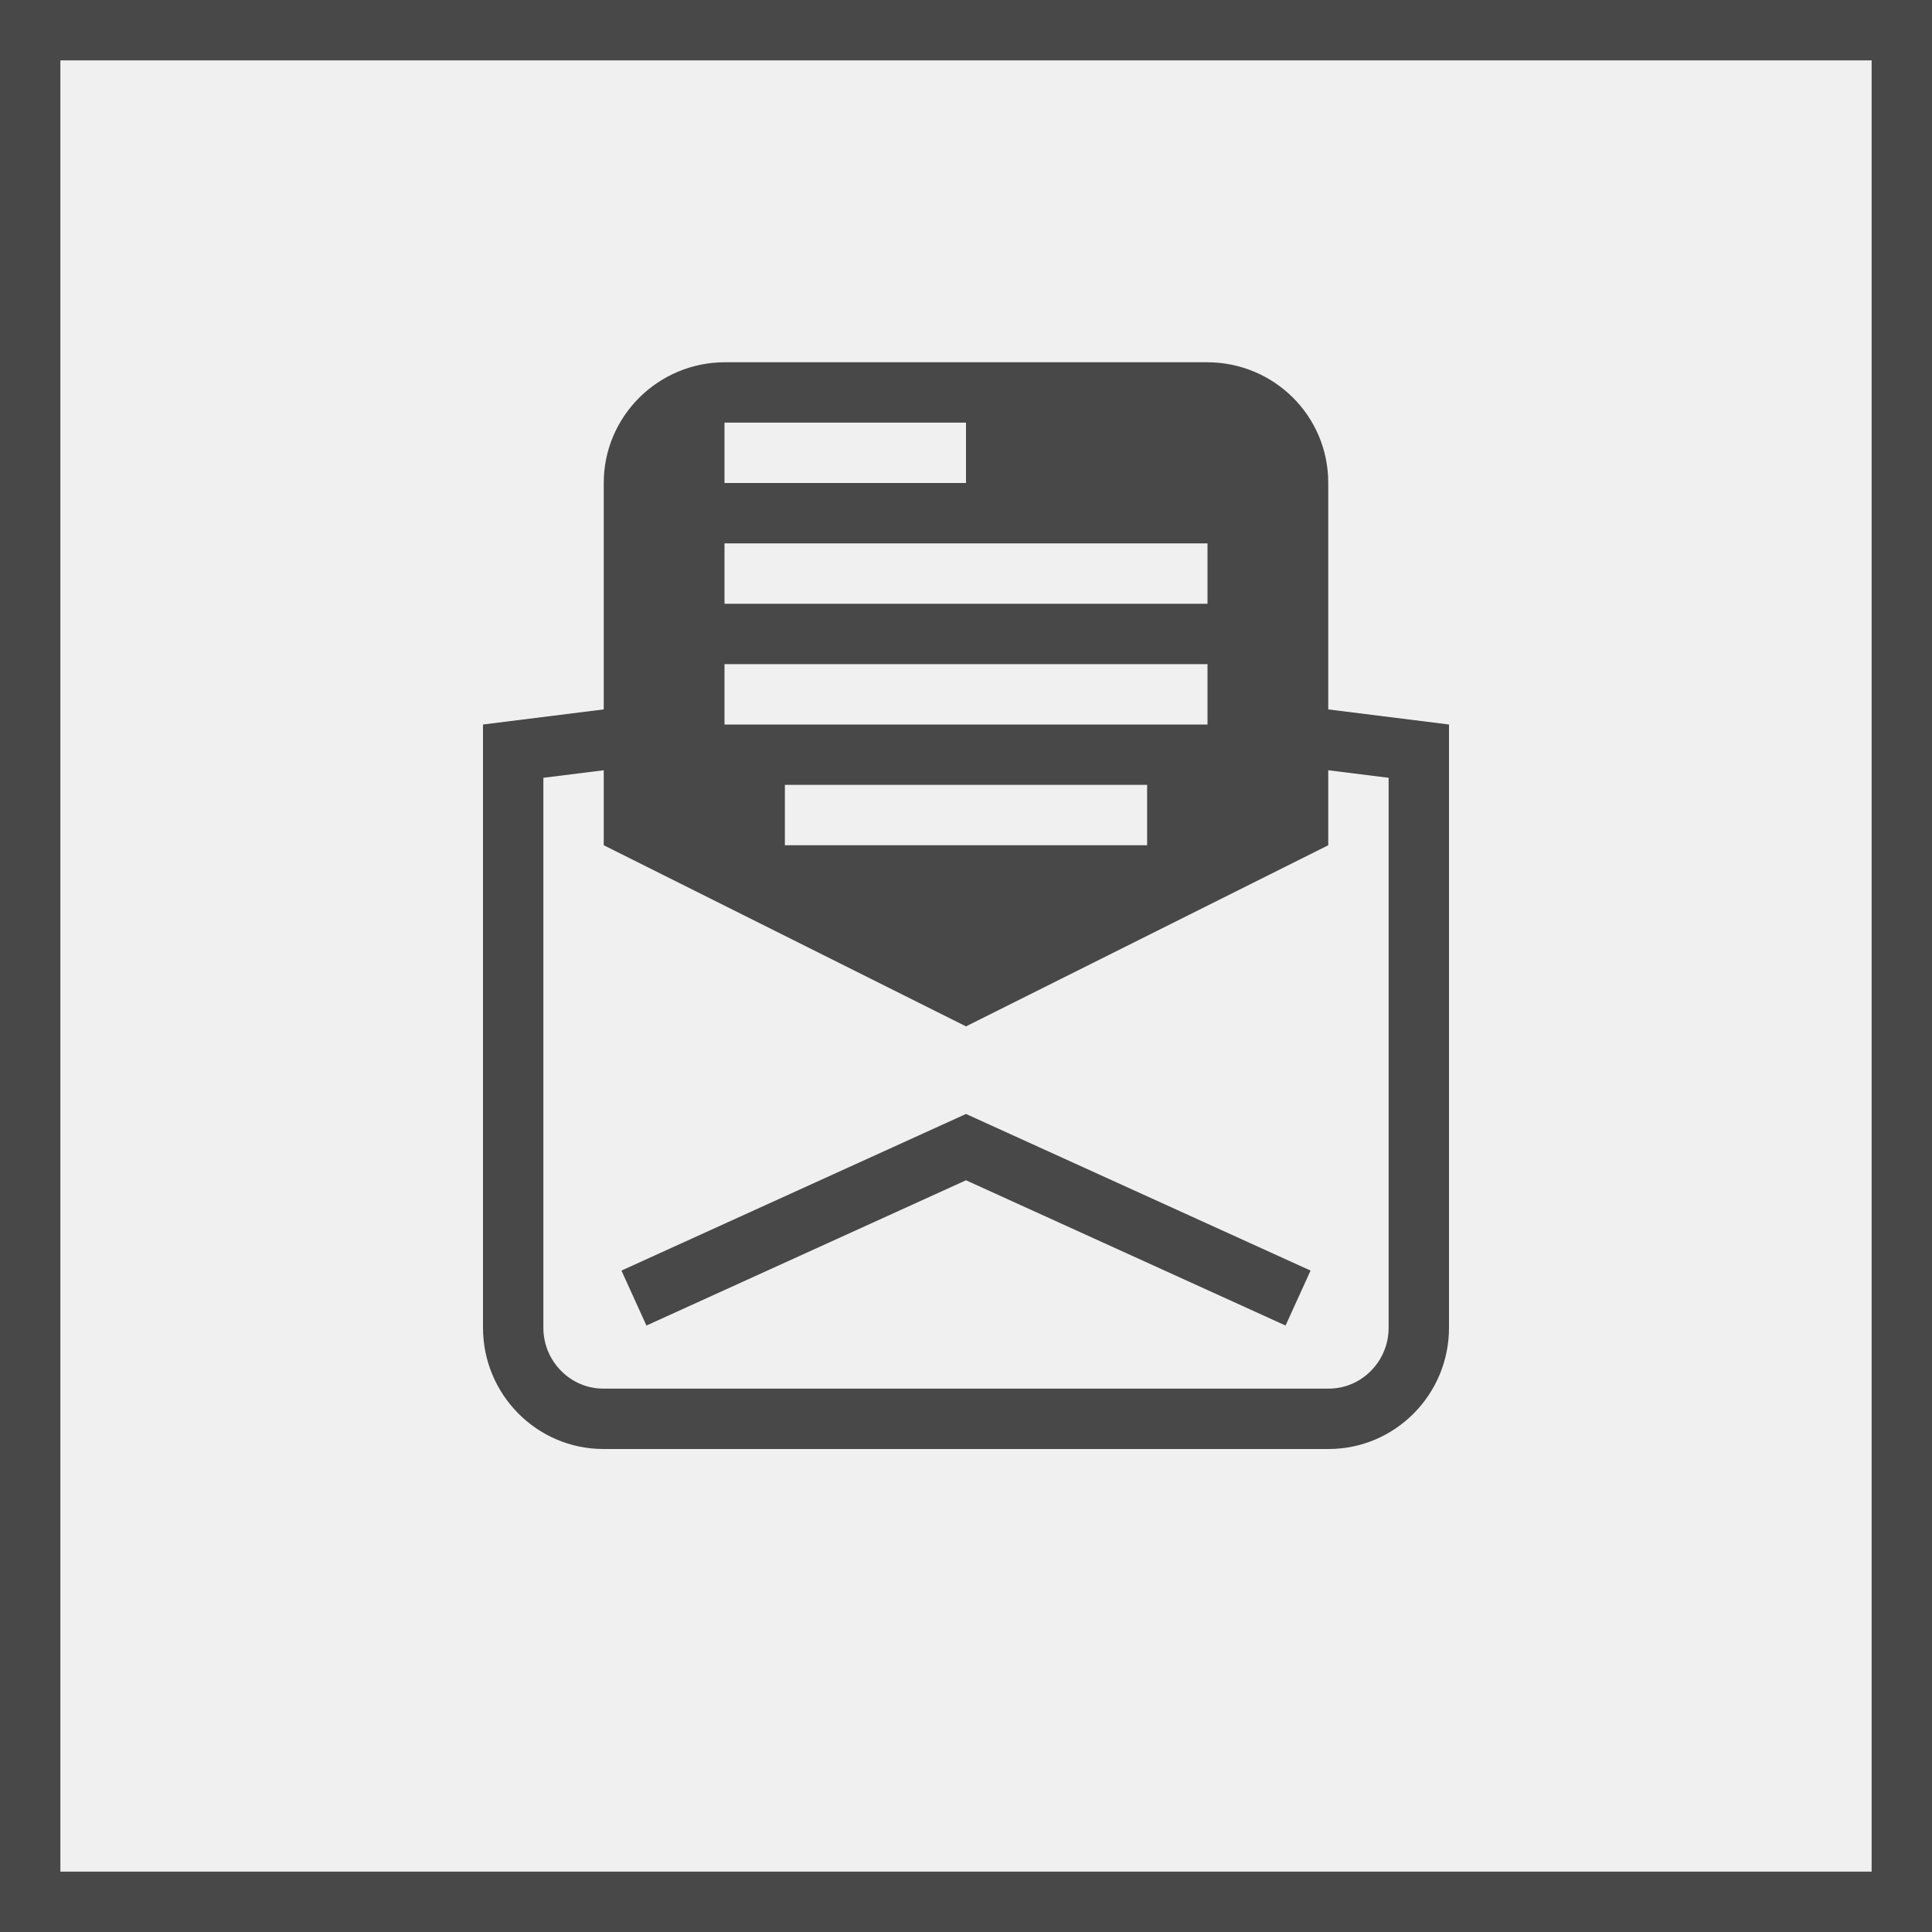
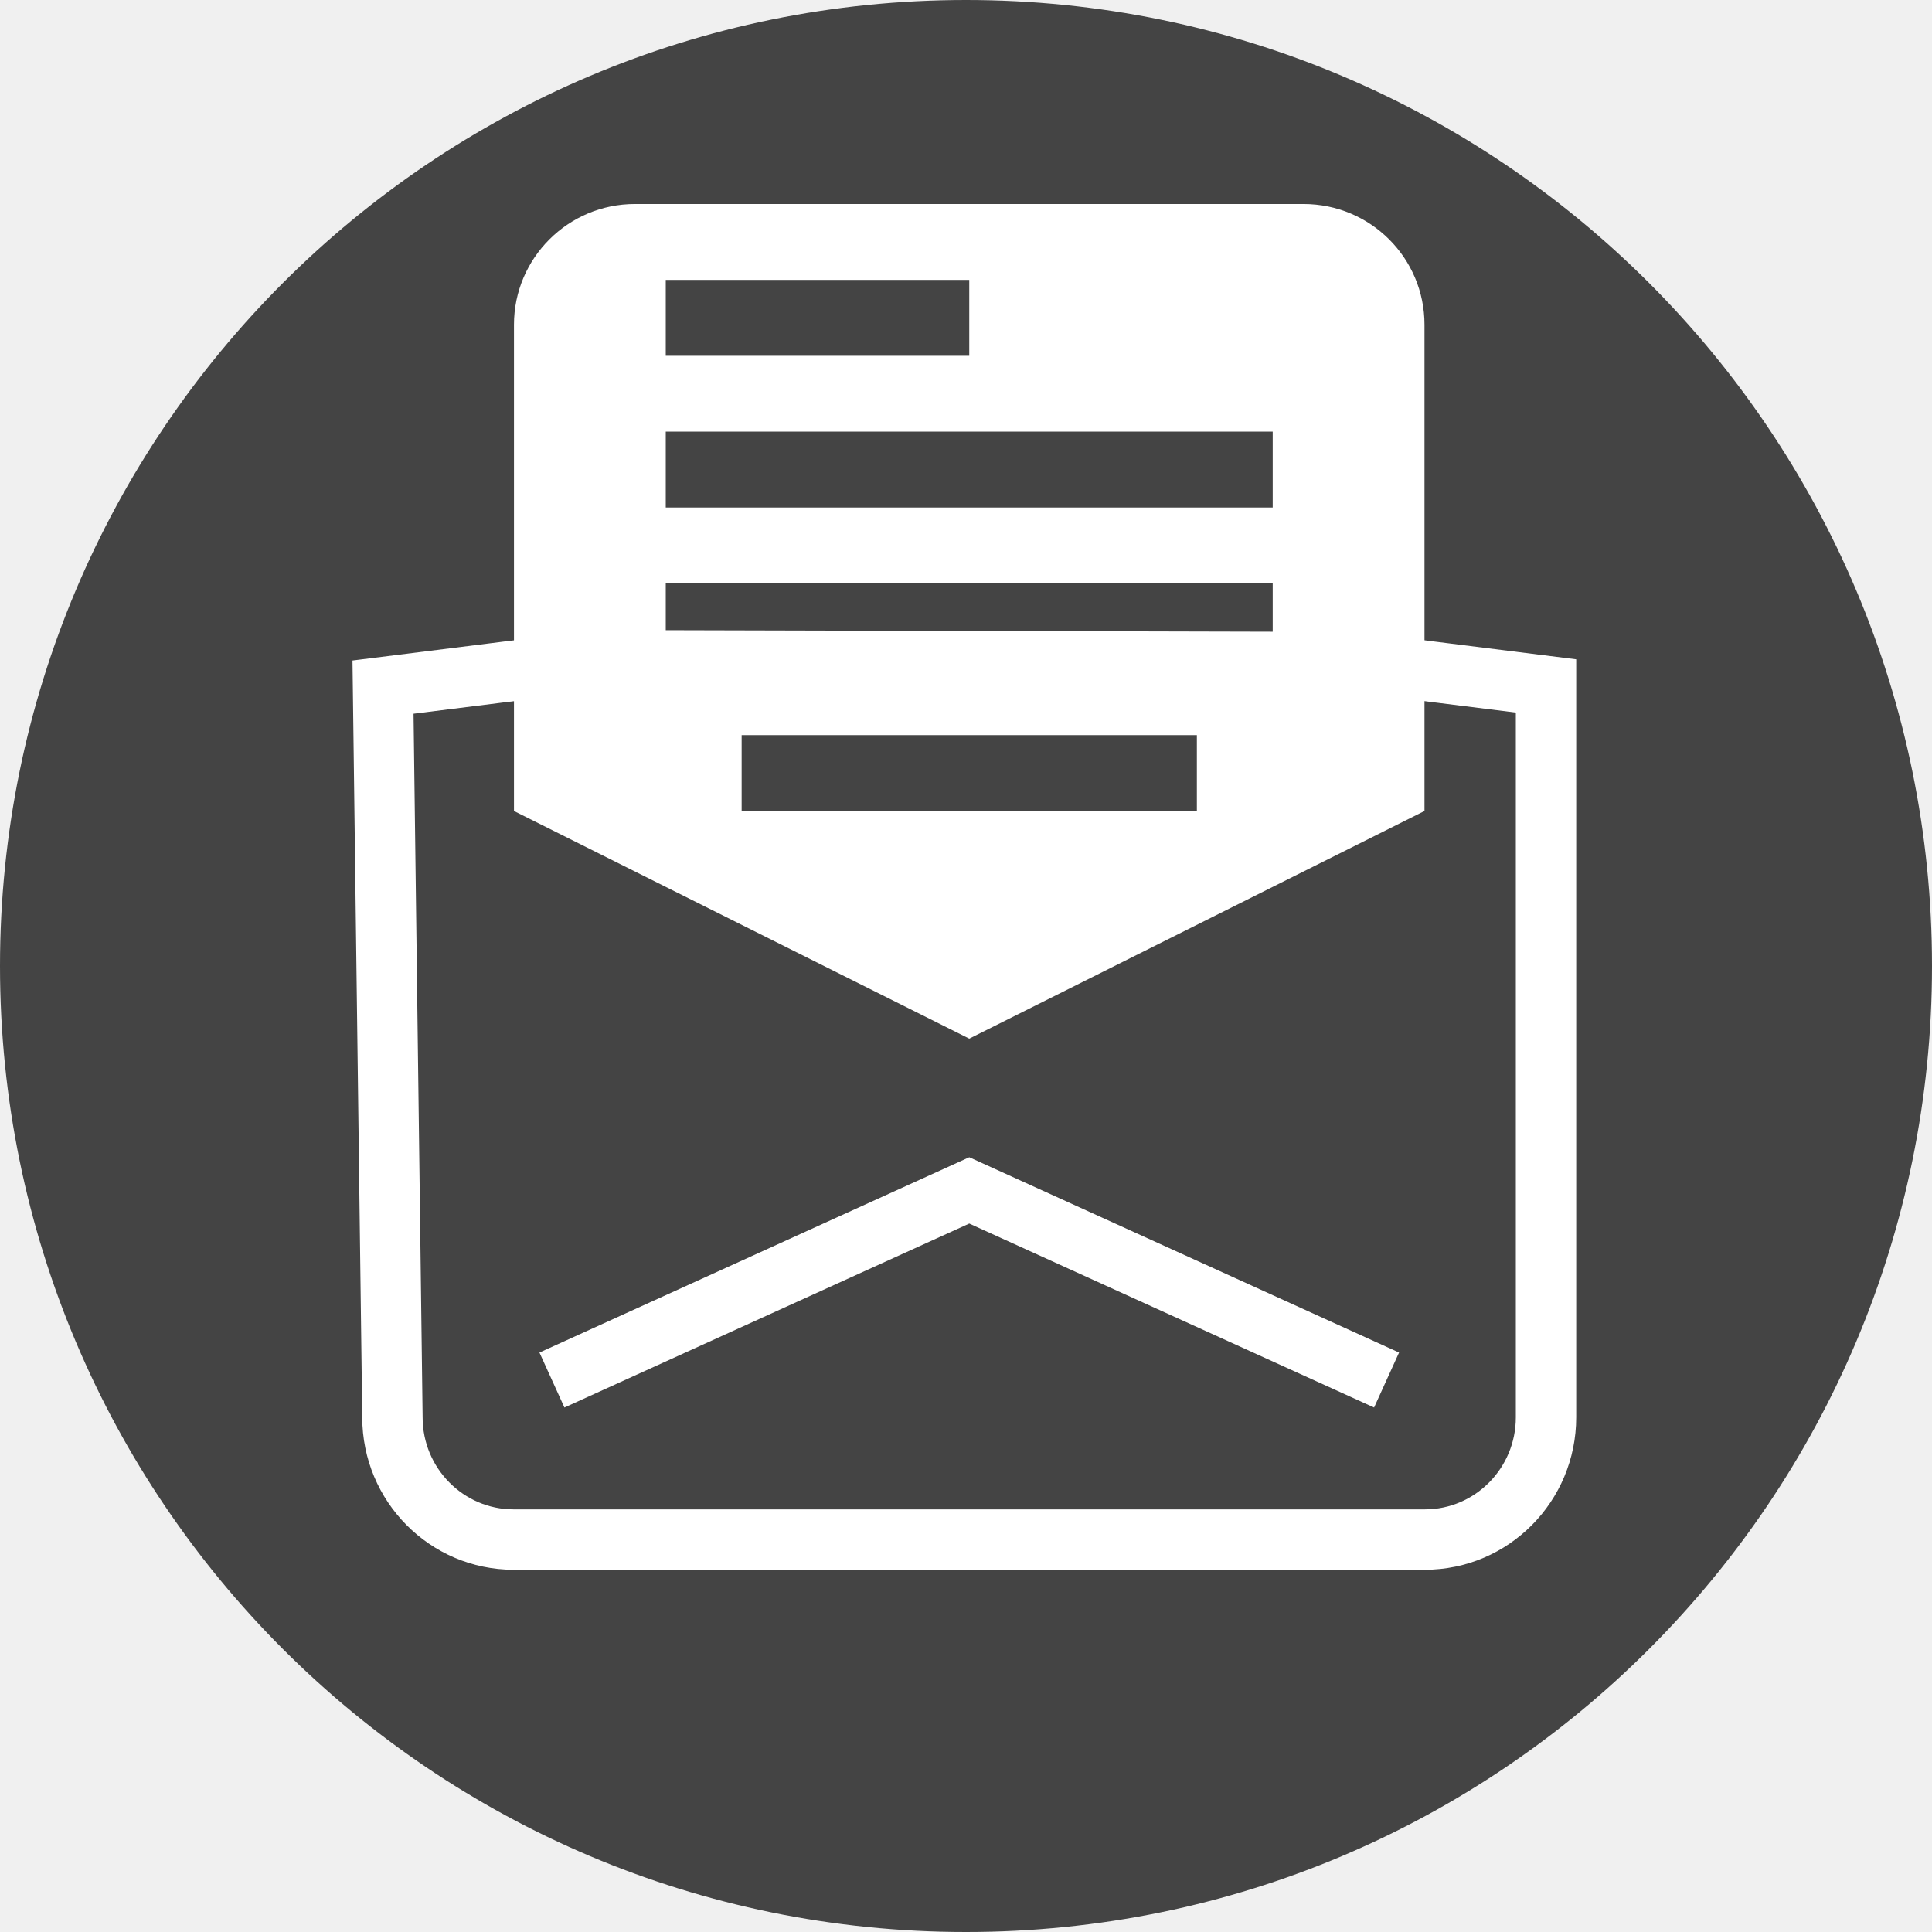
- <svg xmlns="http://www.w3.org/2000/svg" xmlns:xlink="http://www.w3.org/1999/xlink" width="32px" height="32px" viewBox="0 0 32 32" version="1.1">
-   <defs>
-     <rect id="path-1" x="0" y="0" width="32" height="32" />
-     <mask id="mask-2" maskContentUnits="userSpaceOnUse" maskUnits="objectBoundingBox" x="0" y="0" width="32" height="32" fill="white">
-       <use xlink:href="#path-1" />
-     </mask>
-     <path d="M13.12,0.64 C14.08,0.76 16,1 16,1 L16,10.991 C16,12.101 15.105,13 14.006,13 L1.994,13 C0.893,13 0,12.098 0,10.991 L0,1 C0,1 2.041,0.745 3.062,0.617" id="path-3" />
-     <mask id="mask-4" maskContentUnits="userSpaceOnUse" maskUnits="objectBoundingBox" x="0" y="0" width="16" height="12.383" fill="white">
-       <use xlink:href="#path-3" />
-     </mask>
-   </defs>
+ <svg xmlns="http://www.w3.org/2000/svg" width="32px" height="32px" viewBox="0 0 32 32" version="1.1">
+   <defs />
  <g id="Page-1" stroke="none" stroke-width="1" fill="none" fill-rule="evenodd">
    <g id="Littie-Icons" transform="translate(-60, -134)">
      <g id="Mail" transform="translate(60, 134)">
-         <use id="Rectangle-2" stroke="#484848" mask="url(#mask-2)" stroke-width="2" xlink:href="#path-1" />
-         <g id="Rectangle-12-+-Path-52" transform="translate(8, 11)" stroke="#484848">
-           <use id="Rectangle-12" mask="url(#mask-4)" stroke-width="2" xlink:href="#path-3" />
-           <polyline id="Path-52" points="2.5 10.5 8 8 13.5 10.5" />
+         <rect id="Rectangle-2" fill="#444444" x="0" y="0" width="32" height="32" rx="16" />
+         <g id="Rectangle-12-+-Path-52" transform="translate(6, 9.662802)" stroke="#FFFFFF">
+           <path d="M16.457,1.304 L3.91,1.272 L2.342,1.468 C0.961,1.641 0.695,1.674 0.344,1.718 L0.5,13.813 C0.5,14.93 1.4,15.837 2.506,15.837 L17.601,15.837 C18.707,15.837 19.607,14.931 19.607,13.813 L19.607,1.698 C19.442,1.677 19.181,1.645 17.901,1.485 C17.113,1.386 17.097,1.384 16.467,1.306 L16.457,1.304 Z" id="Rectangle-12" />
+           <polyline id="Path-52" points="3.142 13.195 10.054 10.054 16.966 13.195" />
        </g>
-         <path d="M10,7.998 C10,6.895 10.902,6 12.009,6 L19.991,6 C21.101,6 22,6.887 22,7.998 L22,14 L16,17 L10,14 L10,7.998 Z M12,7 L12,8 L16,8 L16,7 L12,7 Z M12,9 L12,10 L20,10 L20,9 L12,9 Z M12,11 L12,12 L20,12 L20,11 L12,11 Z M13,13 L13,14 L19,14 L19,13 L13,13 Z" id="Rectangle-13" fill="#484848" />
+         <path d="M8.513,5.378 C8.513,4.274 9.412,3.379 10.516,3.379 L21.591,3.379 C22.697,3.379 23.594,4.271 23.594,5.378 L23.594,13.433 L16.054,17.203 L8.513,13.433 L8.513,5.378 Z M11.027,4.636 L11.027,5.893 L16.054,5.893 L16.054,4.636 L11.027,4.636 Z M11.027,7.149 L11.027,8.406 L21.08,8.406 L21.08,7.149 L11.027,7.149 Z M11.027,9.663 L11.027,10.92 L21.08,10.92 L21.08,9.663 L11.027,9.663 Z M12.284,12.176 L12.284,13.433 L19.824,13.433 L19.824,12.176 L12.284,12.176 Z" id="Rectangle-13" fill="#FFFFFF" />
      </g>
    </g>
  </g>
</svg>
